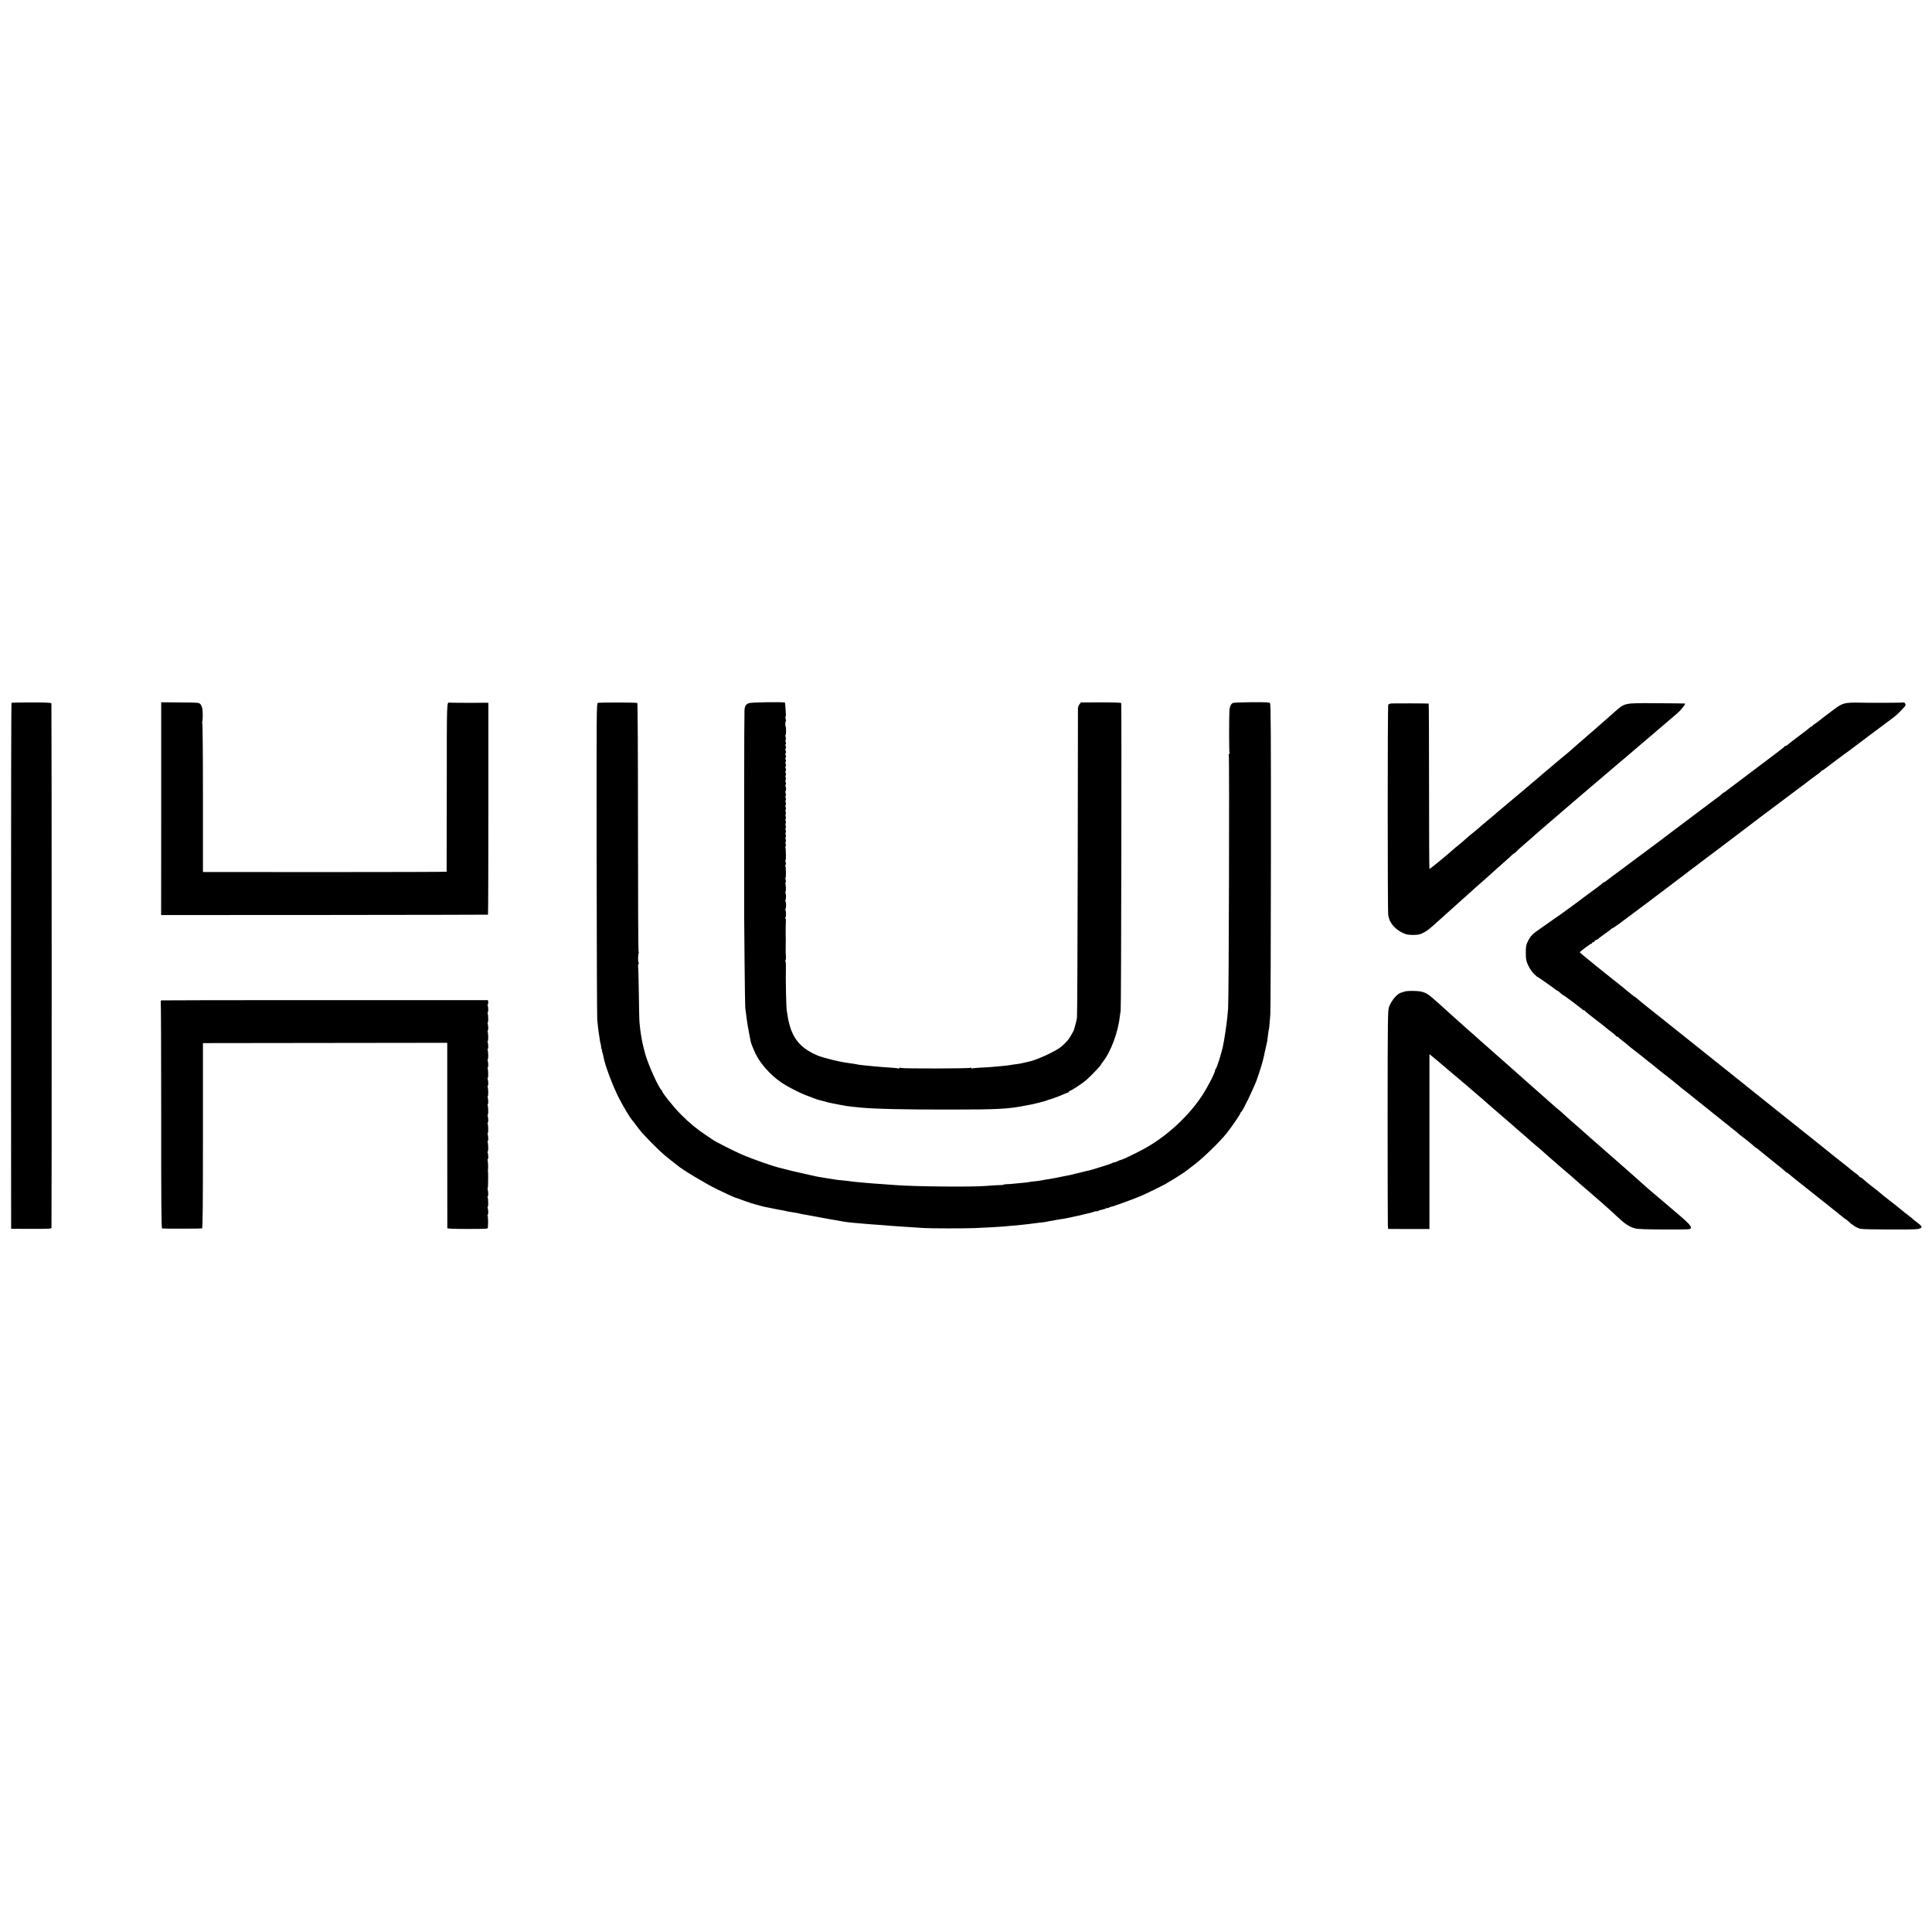
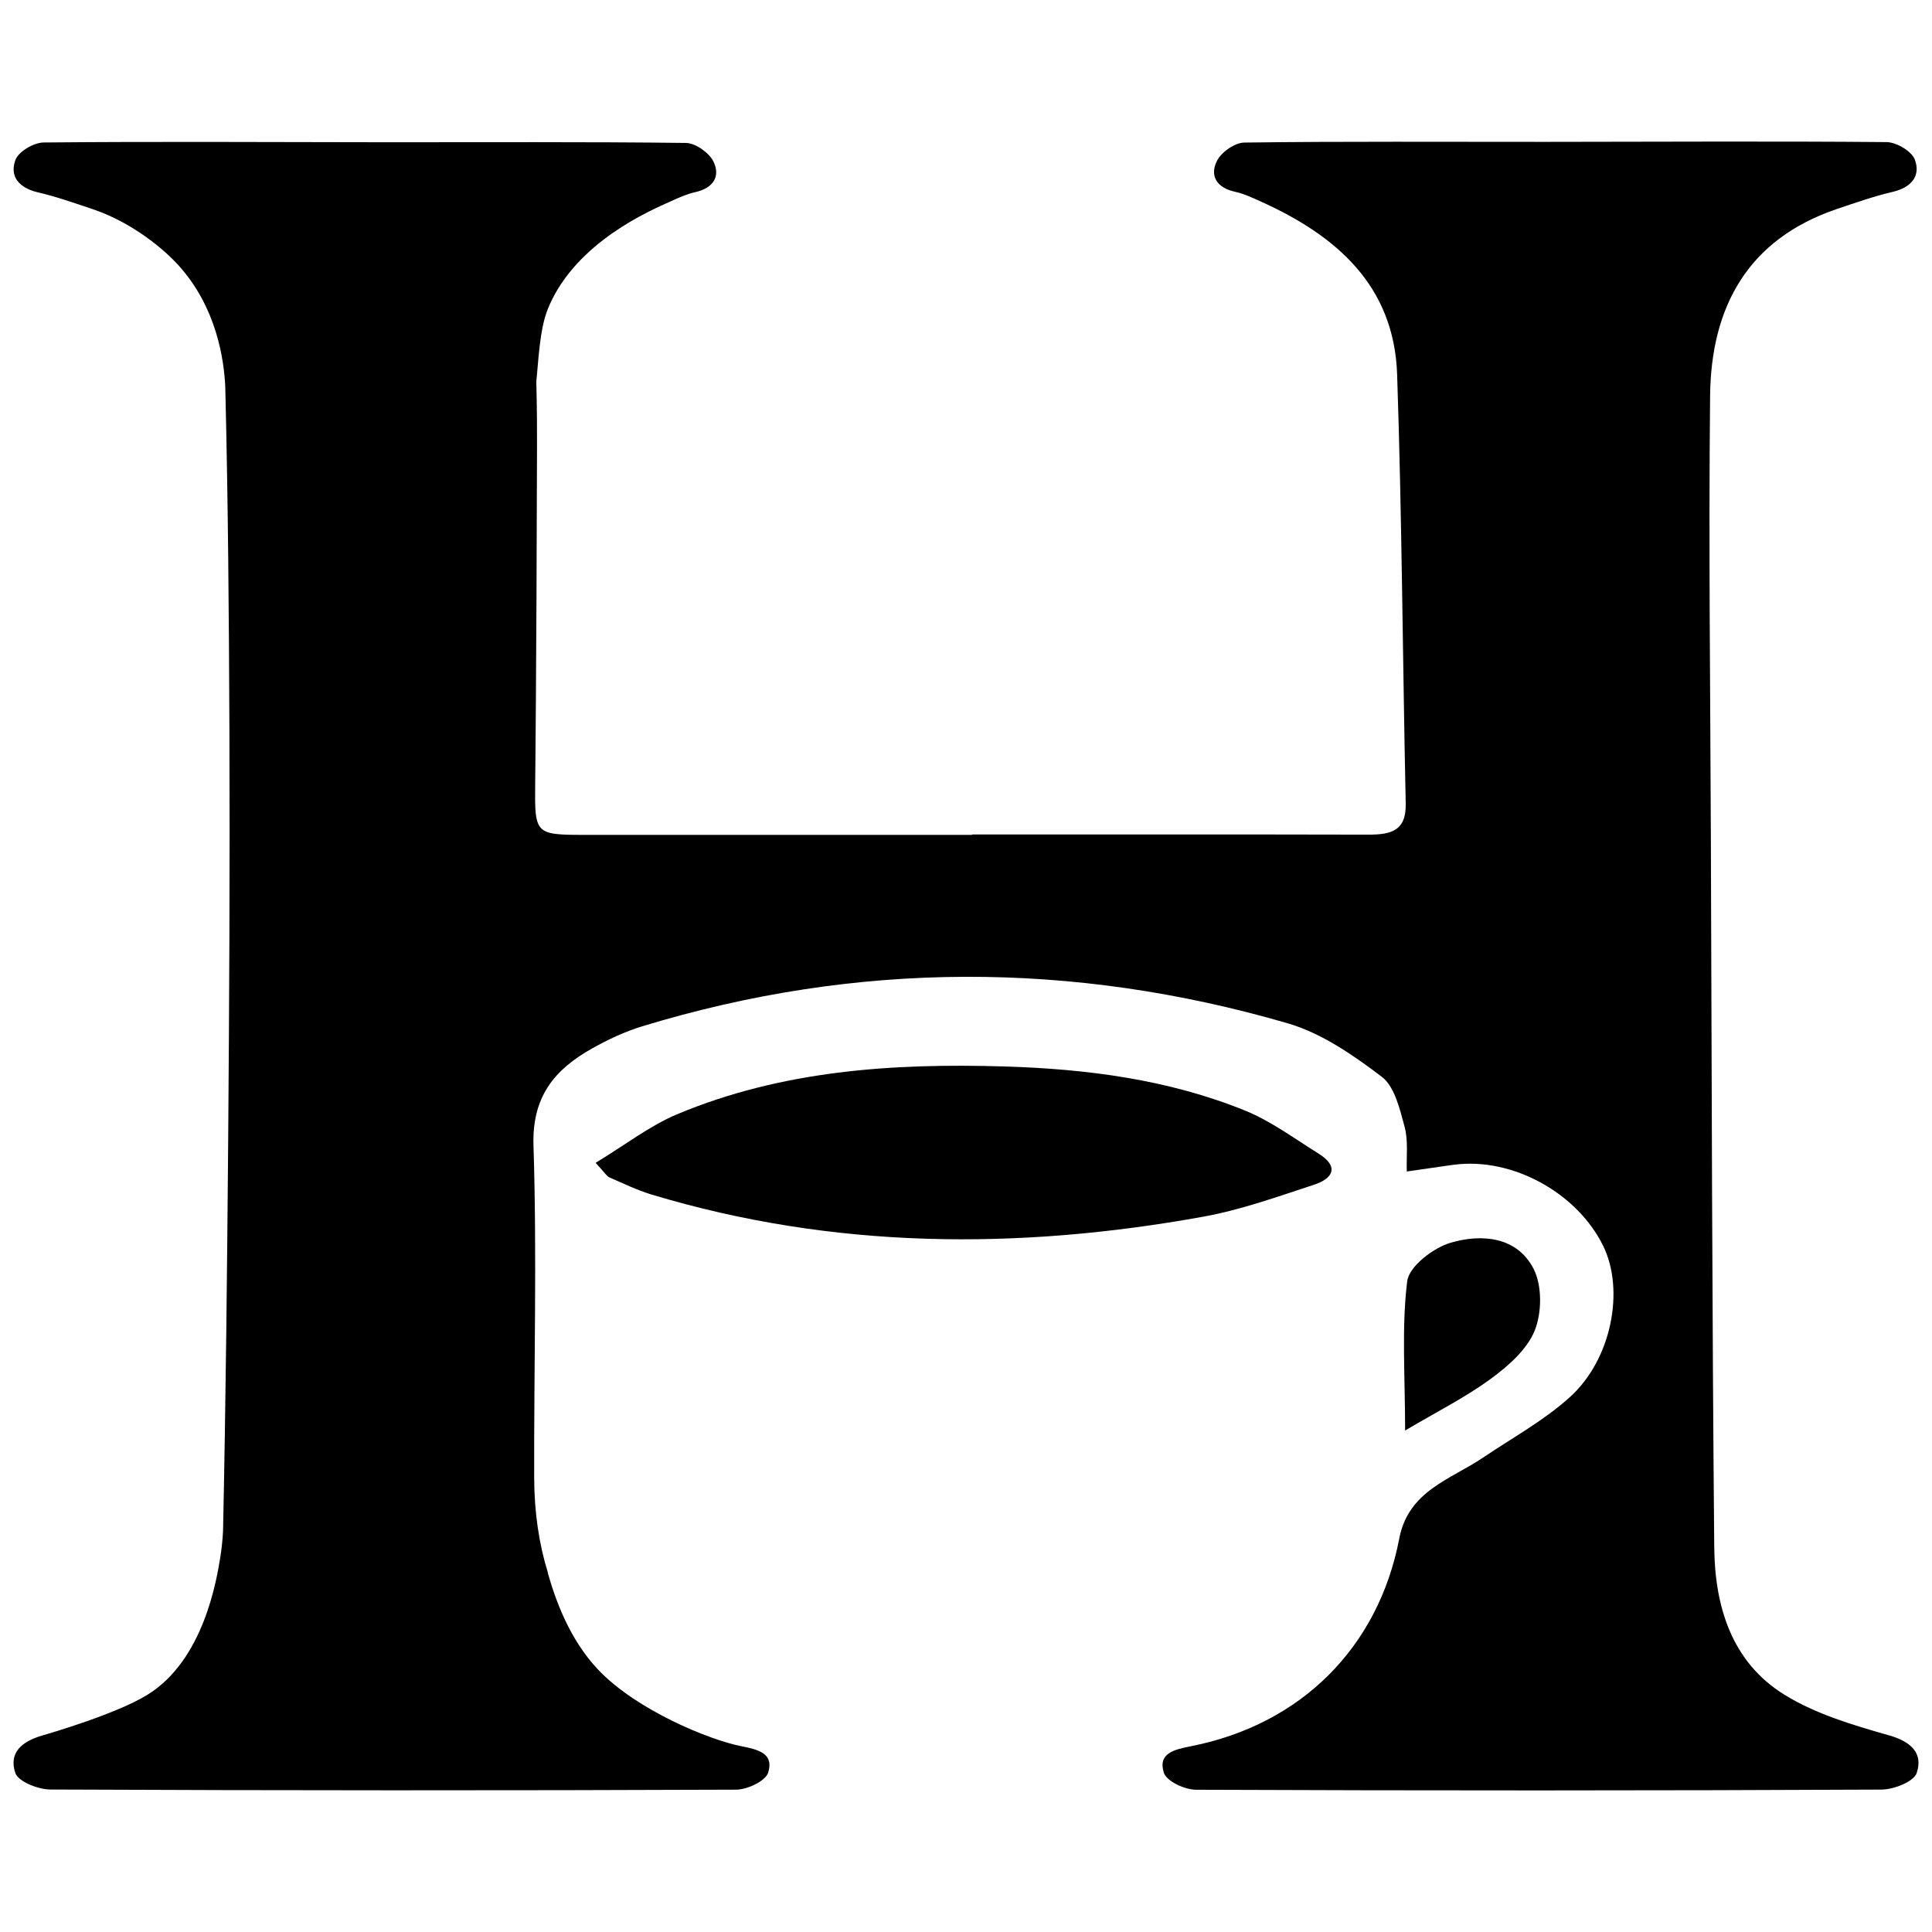
- <svg xmlns="http://www.w3.org/2000/svg" version="1.0" width="2518pt" height="2518pt" viewBox="0 0 2518 2518" preserveAspectRatio="xMidYMid meet">
-   <g transform="translate(0,2518) scale(0.1,-0.1)" fill="#000000" stroke="none">
-     <path d="M150 16020 c-4 -3 -7 -1546 -6 -3430 l1 -3425 263 -1 c232 0 262 1 263 15 4 62 3 6824 -1 6834 -4 9 -69 12 -258 12 -140 0 -257 -2 -262 -5z" />
-     <path d="M2101 14640 l-1 -1386 2128 1 c1170 1 2129 3 2132 4 3 0 5 622 5 1381 l0 1380 -55 1 c-30 0 -89 0 -130 -1 -90 0 -310 0 -319 2 -39 5 -38 58 -38 -1099 -1 -604 -2 -1101 -2 -1104 -1 -3 -715 -5 -1588 -5 l-1588 1 0 977 c0 579 -4 974 -9 970 -5 -3 -6 0 -1 7 9 16 10 133 1 181 -4 19 -16 44 -26 55 -19 18 -36 19 -264 20 l-245 2 0 -1387z" />
-     <path d="M7791 16019 c-16 -7 -17 -116 -15 -2045 1 -1122 5 -2061 8 -2089 3 -27 8 -72 11 -100 3 -27 7 -61 10 -75 3 -14 7 -43 10 -65 2 -22 8 -53 13 -70 4 -16 8 -37 7 -45 -1 -8 3 -21 8 -27 5 -7 7 -13 3 -13 -3 0 -1 -12 5 -26 5 -15 12 -42 15 -61 15 -97 122 -381 199 -531 63 -122 150 -267 175 -292 3 -3 25 -32 50 -65 66 -88 66 -88 192 -219 65 -67 144 -142 175 -168 32 -25 68 -54 80 -65 12 -10 34 -27 49 -38 15 -11 32 -25 38 -30 51 -49 382 -248 526 -317 100 -49 213 -100 225 -104 6 -1 62 -21 125 -44 63 -23 126 -43 140 -46 14 -3 39 -9 56 -15 17 -5 42 -12 55 -15 70 -15 177 -36 194 -39 48 -8 91 -16 108 -21 17 -5 27 -7 104 -18 18 -2 40 -7 50 -10 10 -3 34 -8 53 -11 19 -3 84 -15 144 -26 60 -12 119 -23 130 -24 12 -2 48 -8 81 -15 33 -6 74 -13 90 -15 17 -3 41 -7 55 -10 14 -3 36 -7 50 -9 30 -6 223 -24 335 -32 146 -10 169 -12 250 -19 44 -4 112 -8 150 -11 39 -2 104 -6 145 -9 41 -3 109 -8 150 -10 92 -6 530 -6 660 -1 144 6 320 16 370 20 25 3 79 7 120 11 41 3 91 7 110 10 94 10 155 17 169 20 9 2 45 6 81 10 36 3 72 8 80 10 8 2 31 7 50 10 19 3 58 10 85 15 28 5 67 12 87 14 21 3 57 10 80 15 24 6 54 12 68 15 31 6 47 10 135 31 39 9 77 18 85 20 8 2 27 8 41 13 15 6 30 8 33 5 3 -3 11 -1 18 5 7 5 31 13 53 17 22 4 46 12 53 18 6 5 12 6 12 3 0 -4 9 -2 21 4 11 7 32 14 46 16 21 4 254 88 323 117 14 6 27 11 30 12 45 15 351 165 360 176 3 3 21 14 40 24 33 17 199 123 210 135 3 3 50 39 105 80 114 86 333 299 422 410 69 87 183 254 183 270 0 5 4 10 8 10 14 0 157 296 201 415 38 103 85 259 95 315 2 14 12 57 21 95 9 39 18 79 20 90 1 11 6 47 10 80 8 63 13 90 15 90 1 0 3 23 5 50 2 28 7 86 11 130 4 44 7 973 8 2064 1 1619 -1 1987 -12 1998 -10 10 -64 12 -236 11 -123 -1 -233 -5 -244 -9 -29 -11 -45 -45 -49 -104 -5 -91 -5 -534 1 -544 4 -5 2 -12 -4 -16 -6 -4 -8 -10 -5 -14 9 -16 1 -3223 -9 -3306 -2 -22 -7 -71 -10 -110 -8 -90 -41 -310 -59 -390 -23 -101 -75 -264 -91 -284 -6 -8 -10 -17 -10 -20 5 -21 -92 -211 -161 -318 -180 -278 -469 -544 -763 -705 -114 -62 -277 -140 -303 -145 -8 -1 -29 -9 -45 -18 -16 -8 -36 -15 -45 -15 -8 0 -19 -4 -25 -9 -5 -4 -56 -23 -114 -40 -58 -17 -119 -36 -137 -42 -18 -5 -40 -12 -50 -14 -10 -1 -45 -10 -78 -18 -33 -9 -71 -18 -85 -21 -14 -2 -32 -7 -40 -10 -8 -3 -26 -7 -40 -10 -14 -2 -59 -11 -100 -19 -91 -19 -124 -26 -170 -33 -55 -8 -83 -13 -110 -19 -14 -3 -47 -7 -75 -10 -27 -2 -63 -7 -80 -10 -16 -4 -50 -8 -75 -10 -25 -2 -76 -7 -115 -11 -38 -4 -87 -8 -107 -8 -21 -1 -38 -3 -38 -6 0 -3 -28 -6 -63 -6 -34 -1 -107 -5 -162 -10 -175 -16 -937 -9 -1190 11 -27 2 -88 6 -135 10 -121 8 -198 14 -250 19 -142 13 -187 17 -205 21 -11 2 -50 7 -87 10 -37 3 -77 8 -90 10 -13 2 -68 11 -123 19 -101 16 -134 22 -170 31 -11 2 -63 14 -115 26 -158 35 -188 42 -250 59 -25 7 -52 14 -60 15 -96 21 -378 120 -520 182 -96 42 -333 162 -365 185 -5 4 -48 33 -95 64 -121 81 -211 154 -325 269 -93 92 -245 282 -245 304 0 5 -3 11 -7 13 -32 14 -179 341 -214 473 -4 17 -14 55 -22 85 -8 30 -18 73 -21 95 -4 22 -9 54 -12 70 -3 17 -7 48 -10 70 -2 22 -6 60 -9 85 -3 25 -7 200 -9 388 -3 189 -7 346 -10 349 -3 3 -1 14 4 24 6 10 7 20 3 22 -10 6 -8 110 1 126 4 6 3 11 -1 11 -5 0 -8 729 -8 1621 0 976 -4 1623 -9 1627 -13 8 -493 8 -515 1z" />
-     <path d="M9762 16016 c-40 -14 -54 -35 -59 -90 -2 -23 -4 -486 -4 -1031 0 -544 0 -1136 0 -1315 0 -179 0 -335 0 -347 0 -13 3 -276 5 -585 3 -310 7 -581 9 -603 12 -106 30 -230 49 -325 11 -58 21 -109 22 -115 4 -23 42 -116 69 -170 77 -151 235 -313 392 -402 85 -49 193 -102 255 -126 36 -13 74 -28 85 -32 11 -5 22 -9 25 -10 3 -1 12 -4 20 -7 8 -4 26 -9 40 -13 14 -3 50 -13 80 -21 30 -9 66 -18 80 -20 14 -3 57 -11 95 -19 85 -17 137 -25 190 -30 22 -2 67 -7 100 -10 189 -18 572 -27 1190 -26 603 0 745 8 965 53 30 6 62 12 70 13 28 4 195 47 205 53 6 4 15 7 20 8 24 4 139 46 189 69 30 14 60 25 65 25 6 0 11 4 11 9 0 5 9 13 20 16 27 9 166 101 209 140 69 61 191 190 191 201 0 3 13 22 29 42 100 127 197 390 216 589 3 26 8 59 11 73 7 27 13 3988 7 4006 -3 7 -85 10 -264 10 l-261 -1 -19 -24 c-10 -13 -19 -35 -20 -50 0 -14 -1 -921 -3 -2016 -2 -1094 -6 -2006 -10 -2025 -5 -31 -19 -82 -33 -130 -2 -8 -5 -17 -5 -20 -2 -12 -59 -111 -75 -130 -23 -28 -65 -70 -92 -92 -72 -60 -324 -176 -421 -194 -14 -3 -41 -9 -60 -14 -19 -5 -52 -12 -72 -15 -21 -3 -55 -7 -75 -10 -21 -3 -49 -7 -63 -10 -14 -2 -56 -7 -95 -10 -38 -4 -88 -8 -110 -10 -22 -3 -89 -7 -148 -9 -59 -3 -112 -8 -117 -11 -6 -3 -10 -1 -10 5 0 6 -5 8 -12 3 -17 -10 -864 -12 -900 -2 -17 5 -28 4 -28 -2 0 -6 -4 -8 -9 -5 -4 3 -48 8 -97 11 -105 7 -180 13 -249 20 -27 2 -73 7 -101 10 -49 4 -76 8 -133 20 -14 2 -45 7 -70 10 -25 3 -57 8 -71 11 -14 3 -34 7 -45 9 -20 4 -29 6 -90 20 -55 13 -170 46 -192 55 -61 26 -82 37 -133 68 -119 73 -198 182 -236 322 -21 75 -24 90 -29 130 -2 19 -7 46 -10 60 -9 32 -17 447 -12 578 1 39 -2 72 -7 72 -5 0 -4 6 1 13 5 6 8 30 6 52 -2 22 -3 46 -3 53 0 6 0 28 0 47 0 43 1 76 1 115 0 17 0 41 -1 55 0 14 0 41 0 60 0 19 0 45 0 58 0 12 1 41 2 65 2 23 -1 42 -5 42 -5 0 -5 5 -1 11 10 16 11 69 2 97 -5 13 -5 21 0 19 4 -3 7 17 7 44 0 27 -3 49 -7 49 -4 0 -4 10 0 23 9 25 8 67 -1 91 -4 9 -3 16 1 16 8 0 6 86 -3 108 -2 6 0 12 5 12 5 0 5 13 0 30 -5 17 -6 30 -2 30 8 0 6 134 -2 156 -3 8 -1 14 4 14 5 0 5 13 0 30 -5 17 -6 30 -2 30 8 0 6 145 -2 166 -3 8 -1 14 4 14 5 0 5 13 0 30 -5 17 -5 30 0 30 5 0 5 13 0 30 -5 17 -5 30 0 30 5 0 5 13 0 30 -5 17 -5 30 0 30 5 0 5 13 0 30 -5 17 -5 30 0 30 5 0 5 13 0 30 -5 17 -5 30 0 30 5 0 5 13 0 30 -5 17 -5 30 0 30 5 0 5 13 0 30 -5 17 -5 30 0 30 5 0 5 13 0 30 -5 17 -5 30 0 30 5 0 5 13 0 30 -5 17 -5 30 0 30 5 0 5 13 0 30 -5 17 -5 30 0 30 5 0 5 13 0 30 -5 17 -5 30 0 30 5 0 5 13 0 30 -5 17 -6 30 -2 30 4 0 7 14 7 30 0 17 -3 30 -7 30 -4 0 -3 11 2 25 5 14 5 27 0 30 -5 3 -5 18 0 35 5 18 5 30 0 30 -6 0 -6 10 0 25 6 15 6 27 0 30 -6 3 -6 15 0 30 6 15 6 27 0 30 -6 3 -6 15 0 30 6 15 6 27 0 30 -6 4 -7 13 -1 23 6 11 6 24 0 34 -6 10 -6 19 0 23 7 3 7 15 1 30 -6 15 -6 27 0 30 6 3 6 15 0 30 -6 15 -6 27 0 30 6 3 6 15 0 30 -6 15 -6 25 0 25 5 0 5 12 0 30 -5 17 -5 30 0 30 5 0 5 13 0 30 -5 17 -6 30 -2 30 4 0 7 25 7 55 0 30 -2 55 -5 55 -3 0 -5 16 -5 35 0 19 3 35 7 35 4 0 3 14 -2 30 -5 17 -5 30 -2 30 4 0 6 19 4 43 -2 23 -5 62 -6 87 -2 25 -4 48 -5 52 -2 12 -432 6 -469 -6z" />
-     <path d="M24075 16018 c-63 -9 -98 -27 -188 -95 -41 -32 -88 -67 -103 -78 -15 -11 -45 -35 -67 -52 -21 -18 -52 -41 -68 -50 -16 -10 -29 -21 -29 -25 0 -4 -5 -8 -11 -8 -6 0 -18 -7 -27 -17 -9 -9 -77 -62 -152 -117 -74 -56 -136 -104 -138 -108 -2 -5 -10 -8 -17 -8 -7 0 -15 -4 -17 -9 -1 -5 -41 -37 -87 -71 -47 -35 -89 -67 -95 -72 -11 -9 -387 -293 -516 -389 -36 -26 -70 -53 -77 -59 -7 -5 -15 -10 -18 -10 -3 0 -13 -8 -23 -17 -10 -10 -29 -26 -42 -36 -14 -9 -79 -58 -145 -108 -66 -50 -138 -104 -160 -120 -22 -16 -51 -38 -65 -49 -14 -11 -106 -80 -205 -154 -99 -75 -184 -139 -190 -144 -5 -4 -127 -95 -270 -201 -143 -107 -279 -208 -302 -225 -23 -17 -54 -40 -69 -51 -15 -11 -40 -30 -55 -42 -15 -13 -31 -23 -37 -23 -6 0 -12 -4 -14 -8 -1 -5 -50 -43 -108 -85 -58 -42 -118 -86 -133 -98 -24 -19 -119 -90 -192 -143 -64 -47 -170 -122 -184 -131 -9 -5 -32 -22 -51 -36 -19 -14 -73 -52 -119 -83 -131 -90 -151 -110 -189 -186 -23 -48 -26 -66 -26 -150 0 -85 4 -102 32 -164 19 -41 50 -85 77 -111 25 -24 45 -42 45 -39 0 2 35 -21 78 -51 42 -31 86 -61 96 -68 10 -6 31 -22 46 -34 15 -13 31 -23 34 -23 6 0 36 -23 61 -47 8 -7 16 -13 19 -13 8 0 250 -182 258 -194 4 -6 8 -7 8 -2 0 6 6 3 13 -6 6 -9 64 -55 127 -104 133 -102 126 -97 165 -130 17 -14 49 -39 73 -56 23 -17 42 -35 42 -40 0 -4 6 -8 14 -8 8 0 16 -4 18 -8 2 -5 26 -26 53 -46 28 -21 64 -50 80 -65 17 -14 48 -40 70 -56 22 -17 42 -32 45 -35 3 -3 21 -17 40 -31 19 -15 45 -35 57 -46 12 -11 34 -28 48 -39 15 -10 32 -24 39 -29 6 -6 33 -28 61 -50 27 -22 55 -44 61 -50 6 -5 23 -19 38 -30 16 -11 33 -24 40 -30 6 -5 45 -37 86 -69 41 -33 77 -62 80 -65 3 -4 25 -22 50 -41 25 -19 52 -40 60 -47 8 -6 69 -55 135 -108 66 -53 135 -109 154 -123 19 -15 39 -31 45 -37 6 -5 27 -22 46 -36 19 -15 45 -35 57 -46 12 -11 34 -28 48 -39 15 -10 33 -25 41 -32 7 -7 35 -29 61 -49 26 -20 54 -43 61 -50 8 -7 30 -26 50 -41 21 -15 39 -29 42 -32 3 -3 28 -23 55 -44 28 -22 58 -48 68 -58 10 -10 21 -18 25 -18 4 0 21 -12 37 -28 17 -15 98 -80 180 -146 83 -65 155 -125 161 -132 6 -8 15 -14 19 -14 4 0 17 -9 29 -20 11 -11 104 -86 206 -166 219 -174 212 -168 365 -290 66 -53 130 -104 143 -115 12 -10 25 -19 28 -19 2 0 16 -10 28 -23 61 -57 115 -91 168 -103 42 -9 678 -12 737 -3 23 3 47 12 52 20 9 15 1 23 -71 79 -25 19 -51 40 -58 48 -8 7 -30 25 -50 40 -20 15 -46 34 -57 44 -64 53 -156 126 -185 148 -37 27 -92 72 -100 80 -8 8 -92 75 -146 116 -27 21 -62 50 -79 66 -16 15 -38 31 -47 34 -10 3 -18 9 -18 13 0 5 -17 20 -37 34 -21 14 -50 36 -64 49 -15 13 -41 34 -59 48 -41 31 -291 230 -307 245 -6 5 -26 21 -44 35 -18 14 -37 30 -44 35 -6 6 -31 26 -55 45 -25 19 -52 40 -60 47 -8 7 -213 170 -455 363 -242 193 -456 365 -477 382 -20 16 -47 38 -60 48 -36 29 -951 759 -968 773 -8 7 -62 50 -120 95 -58 46 -120 97 -138 113 -18 16 -35 29 -38 29 -4 0 -75 57 -181 145 -7 5 -18 15 -25 20 -213 167 -508 407 -508 413 1 10 136 112 149 112 6 0 11 5 11 10 0 6 6 10 14 10 8 0 16 7 20 15 3 8 12 15 20 15 8 0 16 4 18 8 2 4 41 34 88 67 47 33 87 63 88 67 2 4 8 8 13 8 5 0 44 26 87 57 100 74 382 285 402 300 8 7 42 32 75 57 33 25 65 49 70 53 6 5 55 42 110 83 55 41 102 77 105 80 3 3 30 23 60 45 30 22 57 42 60 45 3 4 40 32 82 63 43 31 86 64 95 72 10 8 41 32 69 52 28 21 123 92 210 158 88 67 235 178 327 248 93 70 174 132 180 137 7 6 41 32 77 58 36 25 67 49 70 52 3 3 30 23 60 45 30 22 57 42 60 45 3 3 21 17 40 30 19 13 37 27 40 30 3 3 66 50 140 105 74 55 140 104 146 110 6 5 45 35 87 65 43 30 77 58 77 62 0 4 5 8 11 8 6 0 16 6 23 13 16 14 301 227 325 242 9 6 18 13 21 16 3 3 118 90 255 192 138 102 255 190 260 194 6 5 28 22 50 38 37 28 73 63 133 129 19 21 21 29 12 46 -6 11 -15 18 -19 15 -9 -5 -473 -7 -612 -2 -42 1 -98 -1 -124 -5z" />
-     <path d="M18137 16012 c-22 -2 -41 -9 -44 -18 -9 -24 -9 -2694 0 -2739 4 -22 10 -47 14 -55 3 -8 7 -17 7 -20 1 -3 10 -18 21 -35 31 -48 83 -92 144 -122 47 -23 69 -27 136 -28 68 0 88 4 135 28 55 28 70 40 214 170 43 40 88 80 100 90 12 10 54 49 95 85 41 37 82 74 92 83 9 8 50 45 91 81 40 37 82 75 94 85 12 10 52 45 89 78 37 33 77 69 90 80 12 11 53 48 91 82 38 34 94 83 124 110 30 26 65 58 78 71 12 12 26 22 29 22 3 0 15 10 27 23 11 13 52 50 91 83 38 32 76 66 85 74 9 8 44 40 79 70 35 30 69 60 75 65 6 6 58 51 116 100 58 50 118 102 135 116 16 15 68 59 115 99 47 40 99 84 116 99 17 15 55 47 84 72 29 24 63 53 75 64 13 11 44 38 71 60 47 40 162 137 259 221 28 23 60 51 72 61 12 10 32 27 45 38 12 11 52 44 88 75 36 30 70 59 76 65 12 11 65 56 184 156 41 35 80 68 86 74 7 5 36 30 65 55 29 25 63 54 75 65 13 11 42 36 65 55 64 54 72 62 113 113 25 30 33 48 25 48 -8 1 -177 3 -377 4 -429 2 -399 9 -557 -130 -55 -48 -126 -111 -158 -139 -33 -28 -69 -60 -81 -71 -12 -11 -48 -42 -81 -70 -32 -27 -63 -54 -69 -60 -6 -5 -45 -39 -86 -75 -41 -35 -82 -71 -91 -80 -9 -8 -25 -22 -35 -30 -11 -8 -46 -37 -79 -65 -33 -27 -68 -58 -80 -67 -11 -9 -31 -27 -45 -39 -14 -11 -45 -38 -70 -58 -24 -20 -51 -43 -60 -51 -19 -17 -51 -45 -135 -115 -32 -27 -67 -57 -76 -65 -9 -8 -34 -29 -56 -47 -21 -17 -88 -73 -149 -125 -60 -51 -132 -111 -158 -133 -26 -22 -58 -49 -70 -60 -12 -11 -41 -35 -64 -53 -22 -19 -50 -41 -60 -50 -11 -10 -45 -39 -77 -67 -32 -27 -67 -56 -78 -64 -11 -8 -35 -28 -53 -45 -18 -17 -60 -53 -94 -81 -34 -27 -72 -59 -84 -70 -83 -75 -301 -253 -306 -250 -3 2 -5 487 -5 1079 0 592 -2 1076 -5 1076 -27 3 -454 4 -483 2z" />
-     <path d="M18310 12258 c-14 -5 -34 -11 -44 -14 -53 -10 -133 -103 -163 -189 -16 -47 -17 -143 -18 -1421 0 -754 2 -1394 3 -1421 l4 -50 269 -1 269 0 0 1140 0 1139 47 -38 c26 -21 61 -50 78 -65 29 -25 56 -48 101 -86 59 -48 416 -352 478 -407 6 -5 32 -28 56 -50 25 -22 70 -61 100 -87 30 -25 69 -58 85 -73 17 -14 52 -45 79 -68 27 -23 57 -49 66 -57 8 -8 34 -30 55 -49 72 -61 169 -146 190 -166 12 -11 44 -38 71 -60 27 -21 56 -46 64 -55 8 -8 49 -44 90 -80 92 -79 116 -101 155 -135 17 -15 47 -41 69 -59 21 -17 50 -42 66 -56 49 -45 160 -142 220 -192 28 -24 159 -137 176 -153 6 -5 42 -37 79 -70 38 -33 94 -84 124 -114 95 -90 155 -130 233 -152 30 -8 148 -12 381 -13 318 -1 338 0 343 17 10 30 -25 65 -276 277 -100 85 -192 163 -204 173 -11 10 -42 37 -68 58 -25 22 -62 54 -81 72 -19 18 -55 50 -81 72 -26 22 -62 54 -79 70 -18 17 -64 57 -102 90 -38 33 -79 69 -91 80 -13 11 -46 40 -75 65 -28 25 -59 52 -68 60 -9 9 -50 45 -91 80 -41 36 -80 70 -86 75 -6 6 -41 37 -79 70 -37 33 -73 65 -79 70 -6 6 -45 39 -86 75 -41 36 -89 78 -106 95 -17 16 -50 46 -74 65 -24 19 -55 46 -70 60 -28 26 -147 131 -184 163 -41 35 -140 122 -167 147 -15 14 -53 48 -84 75 -32 28 -75 66 -96 85 -21 19 -62 55 -90 80 -29 25 -77 67 -107 94 -30 26 -68 60 -85 75 -17 14 -79 69 -137 121 -58 52 -137 123 -176 156 -38 34 -81 73 -95 85 -14 13 -59 53 -99 89 -40 36 -90 81 -111 100 -21 19 -46 42 -56 51 -10 8 -45 39 -78 68 -85 76 -130 93 -245 96 -52 2 -106 -2 -120 -7z" />
-     <path d="M2107 12142 c-10 -2 -15 -8 -12 -12 3 -5 6 -673 6 -1485 -1 -1163 2 -1475 12 -1476 47 -4 510 -3 520 1 9 4 12 275 12 1210 l0 1205 1592 2 1592 2 0 -1202 c0 -661 0 -1207 1 -1213 0 -8 79 -11 265 -11 263 0 266 1 264 21 0 12 0 26 1 31 4 19 0 117 -6 126 -3 5 -1 9 4 9 8 0 7 63 -2 87 -3 7 -2 14 2 17 8 5 6 101 -3 124 -2 6 -1 12 3 12 8 0 6 64 -2 86 -3 7 -2 15 1 18 5 5 7 197 3 221 -2 6 -1 15 0 20 4 19 0 117 -6 126 -3 5 -1 9 4 9 8 0 7 63 -2 87 -3 7 -2 14 2 17 8 5 6 101 -3 124 -2 6 -1 12 3 12 9 0 6 64 -2 87 -3 7 -2 14 2 17 8 5 6 101 -3 124 -2 6 -1 12 3 12 9 0 6 64 -2 87 -3 7 -2 14 2 17 8 5 6 101 -3 124 -2 6 -1 12 3 12 9 0 6 64 -2 87 -3 7 -2 14 2 17 8 5 6 101 -3 124 -2 6 -1 12 3 12 9 0 6 64 -2 87 -3 7 -2 14 2 17 8 5 6 101 -3 124 -2 6 -1 12 3 12 9 0 6 64 -2 87 -3 7 -2 14 2 17 8 5 6 101 -3 124 -2 6 -1 12 3 12 9 0 6 64 -2 87 -3 7 -2 14 2 17 8 5 6 101 -3 124 -2 6 -1 12 3 12 9 0 6 64 -2 87 -3 7 -2 14 2 17 8 5 6 101 -3 124 -2 6 -1 12 3 12 9 0 6 64 -2 87 -3 7 -1 15 3 17 5 3 6 16 4 28 l-4 23 -2118 0 c-1164 0 -2125 -1 -2134 -3z" />
+ <svg xmlns="http://www.w3.org/2000/svg" version="1.1" id="Слой_1" x="0px" y="0px" viewBox="0 0 2518 2518" style="enable-background:new 0 0 2518 2518;" xml:space="preserve">
+   <g>
+     <path d="M2462,2261.7c-46.7-13.3-95.2-27.6-136.1-52.8c-69.3-42.7-91-115.7-91.7-192.4c-2.8-307.1-3.3-614.3-4.4-921.4   c-0.7-193.1-3-386.3-1-579.4c1.2-115.8,49.3-204.2,165.8-243.5c23.8-8,47.6-16.4,72-22.1c24-5.6,37.1-20.4,29-42.1   c-4.1-11-24-22.7-36.8-22.8c-148.1-1.3-296.2-0.4-444.4-0.3c-130.9,0.1-261.9-0.8-392.8,0.9c-12.4,0.2-30,12.6-35.6,24   c-9.8,19.7,0.2,35,23.5,40.1c11.5,2.5,22.6,7.7,33.4,12.6c98.5,44.3,174.1,109.5,178,225.6c6.3,186.4,7.2,373,11.2,559.4   c0.8,36.2-20.4,40.3-48.8,40.3c-172.1-0.4-344.2-0.2-516.3-0.2v0.5c-168.2,0-336.3,0.1-504.5,0c-65.4,0-65.6-1-65-66.5   c0.1-6.7,1.7-150.8,2.4-439.4c0.1-18.6,0-48.1-0.9-84.8c0,0,0,0,0-0.1c4.3-50.4,6.5-75.6,17-99.4   c36.4-82.7,130.6-123.1,156.8-134.9c10.8-4.9,21.9-10,33.4-12.6c23.2-5.2,33.3-20.4,23.5-40.1c-5.7-11.4-23.3-23.8-35.6-24   c-130.9-1.6-261.9-0.8-392.8-0.9c-148.1-0.1-296.3-1.1-444.4,0.3c-12.8,0.1-32.8,11.8-36.8,22.8c-8,21.7,5.1,36.5,29,42.1   c24.4,5.7,48.2,14.1,72,22.1c51.5,17.4,92.7,52.2,111.7,73.3c49.5,54.8,59.1,122.4,60.8,158c3.7,149.9,4.8,299.8,5.4,449.7   c0.7,177-0.2,354.1-1.6,531.2c-1.4,170.1-3.1,340.2-6.7,510.3c-0.5,9.9-1.5,21.2-3.5,33.9c-4.8,29.6-21.6,134.4-95,179.7   c-40.1,24.8-127,50.2-136.1,52.8c-28.9,8.2-44.6,23.3-36.2,49c3.7,11.3,29.8,21.7,45.8,21.7c297.9,1.3,595.8,1.4,893.7,0.2   c14.5-0.1,38.2-11.1,41.7-22.1c8.1-25.4-13.4-30.3-35.2-34.6c-41.5-8.2-136.5-47-186.4-99.8c-36.9-38.9-55.3-89.8-65.6-126.2   c0.1,0,0.1,0,0.2,0c-11.6-37.5-17.8-78.9-17.9-124.1c-0.4-144.3,3.7-288.7-0.9-432.8c-2-63.8,27.6-99.1,76.5-126.5   c20.7-11.6,42.6-21.9,65.2-28.8c279.9-85.3,560.9-85.4,841-4c44.2,12.8,85.5,41.4,122.8,69.7c16.9,12.8,23.5,42,29.8,65.1   c5,18.4,2.2,38.9,2.9,58.4c19.5-2.8,39-5.6,58.5-8.4c1.3-0.2,2.6-0.3,3.9-0.5c75.5-9.5,159.8,36.8,193.7,106.2   c28,57.5,10.9,147.8-43.8,197c-33.8,30.5-74.9,52.9-112.9,78.6c-42.5,28.7-97.3,43.2-109.2,105.4   c-27.3,142.3-128.2,242.6-271.6,270.8c-21.8,4.3-43.3,9.2-35.2,34.6c3.5,11,27.1,22,41.7,22.1c297.9,1.2,595.8,1.2,893.7-0.2   c16-0.1,42.1-10.4,45.8-21.7C2506.6,2285,2490.9,2269.9,2462,2261.7z" />
+     <path d="M1712.5,1544.1c25.1-8.2,33.2-23.7,5.7-40.8c-31.3-19.4-61.5-42.1-95.3-55.8c-100.6-40.8-207.1-54.4-314.7-57.6   c-145.2-4.3-289,5.3-424.9,62c-36.5,15.2-68.7,40.5-107,63.6c12.4,13.5,14.5,17.5,17.7,18.9c18.2,7.9,36.1,16.7,55,22.4   c237.1,71.5,477.3,72.6,718.8,29C1617,1577,1664.8,1559.7,1712.5,1544.1z" />
+     <path d="M2000.1,1734.4c9.5-23.4,9.9-58.6-1.3-80.6c-21.6-42.3-67.9-45.9-107.9-34.2c-22.8,6.6-54.5,30.9-56.9,50.4   c-7.4,60.5-2.7,122.4-2.7,194.4c41.7-24.7,78.5-43.1,111.3-67.1C1965.4,1780.6,1990,1759.2,2000.1,1734.4z" />
  </g>
</svg>
